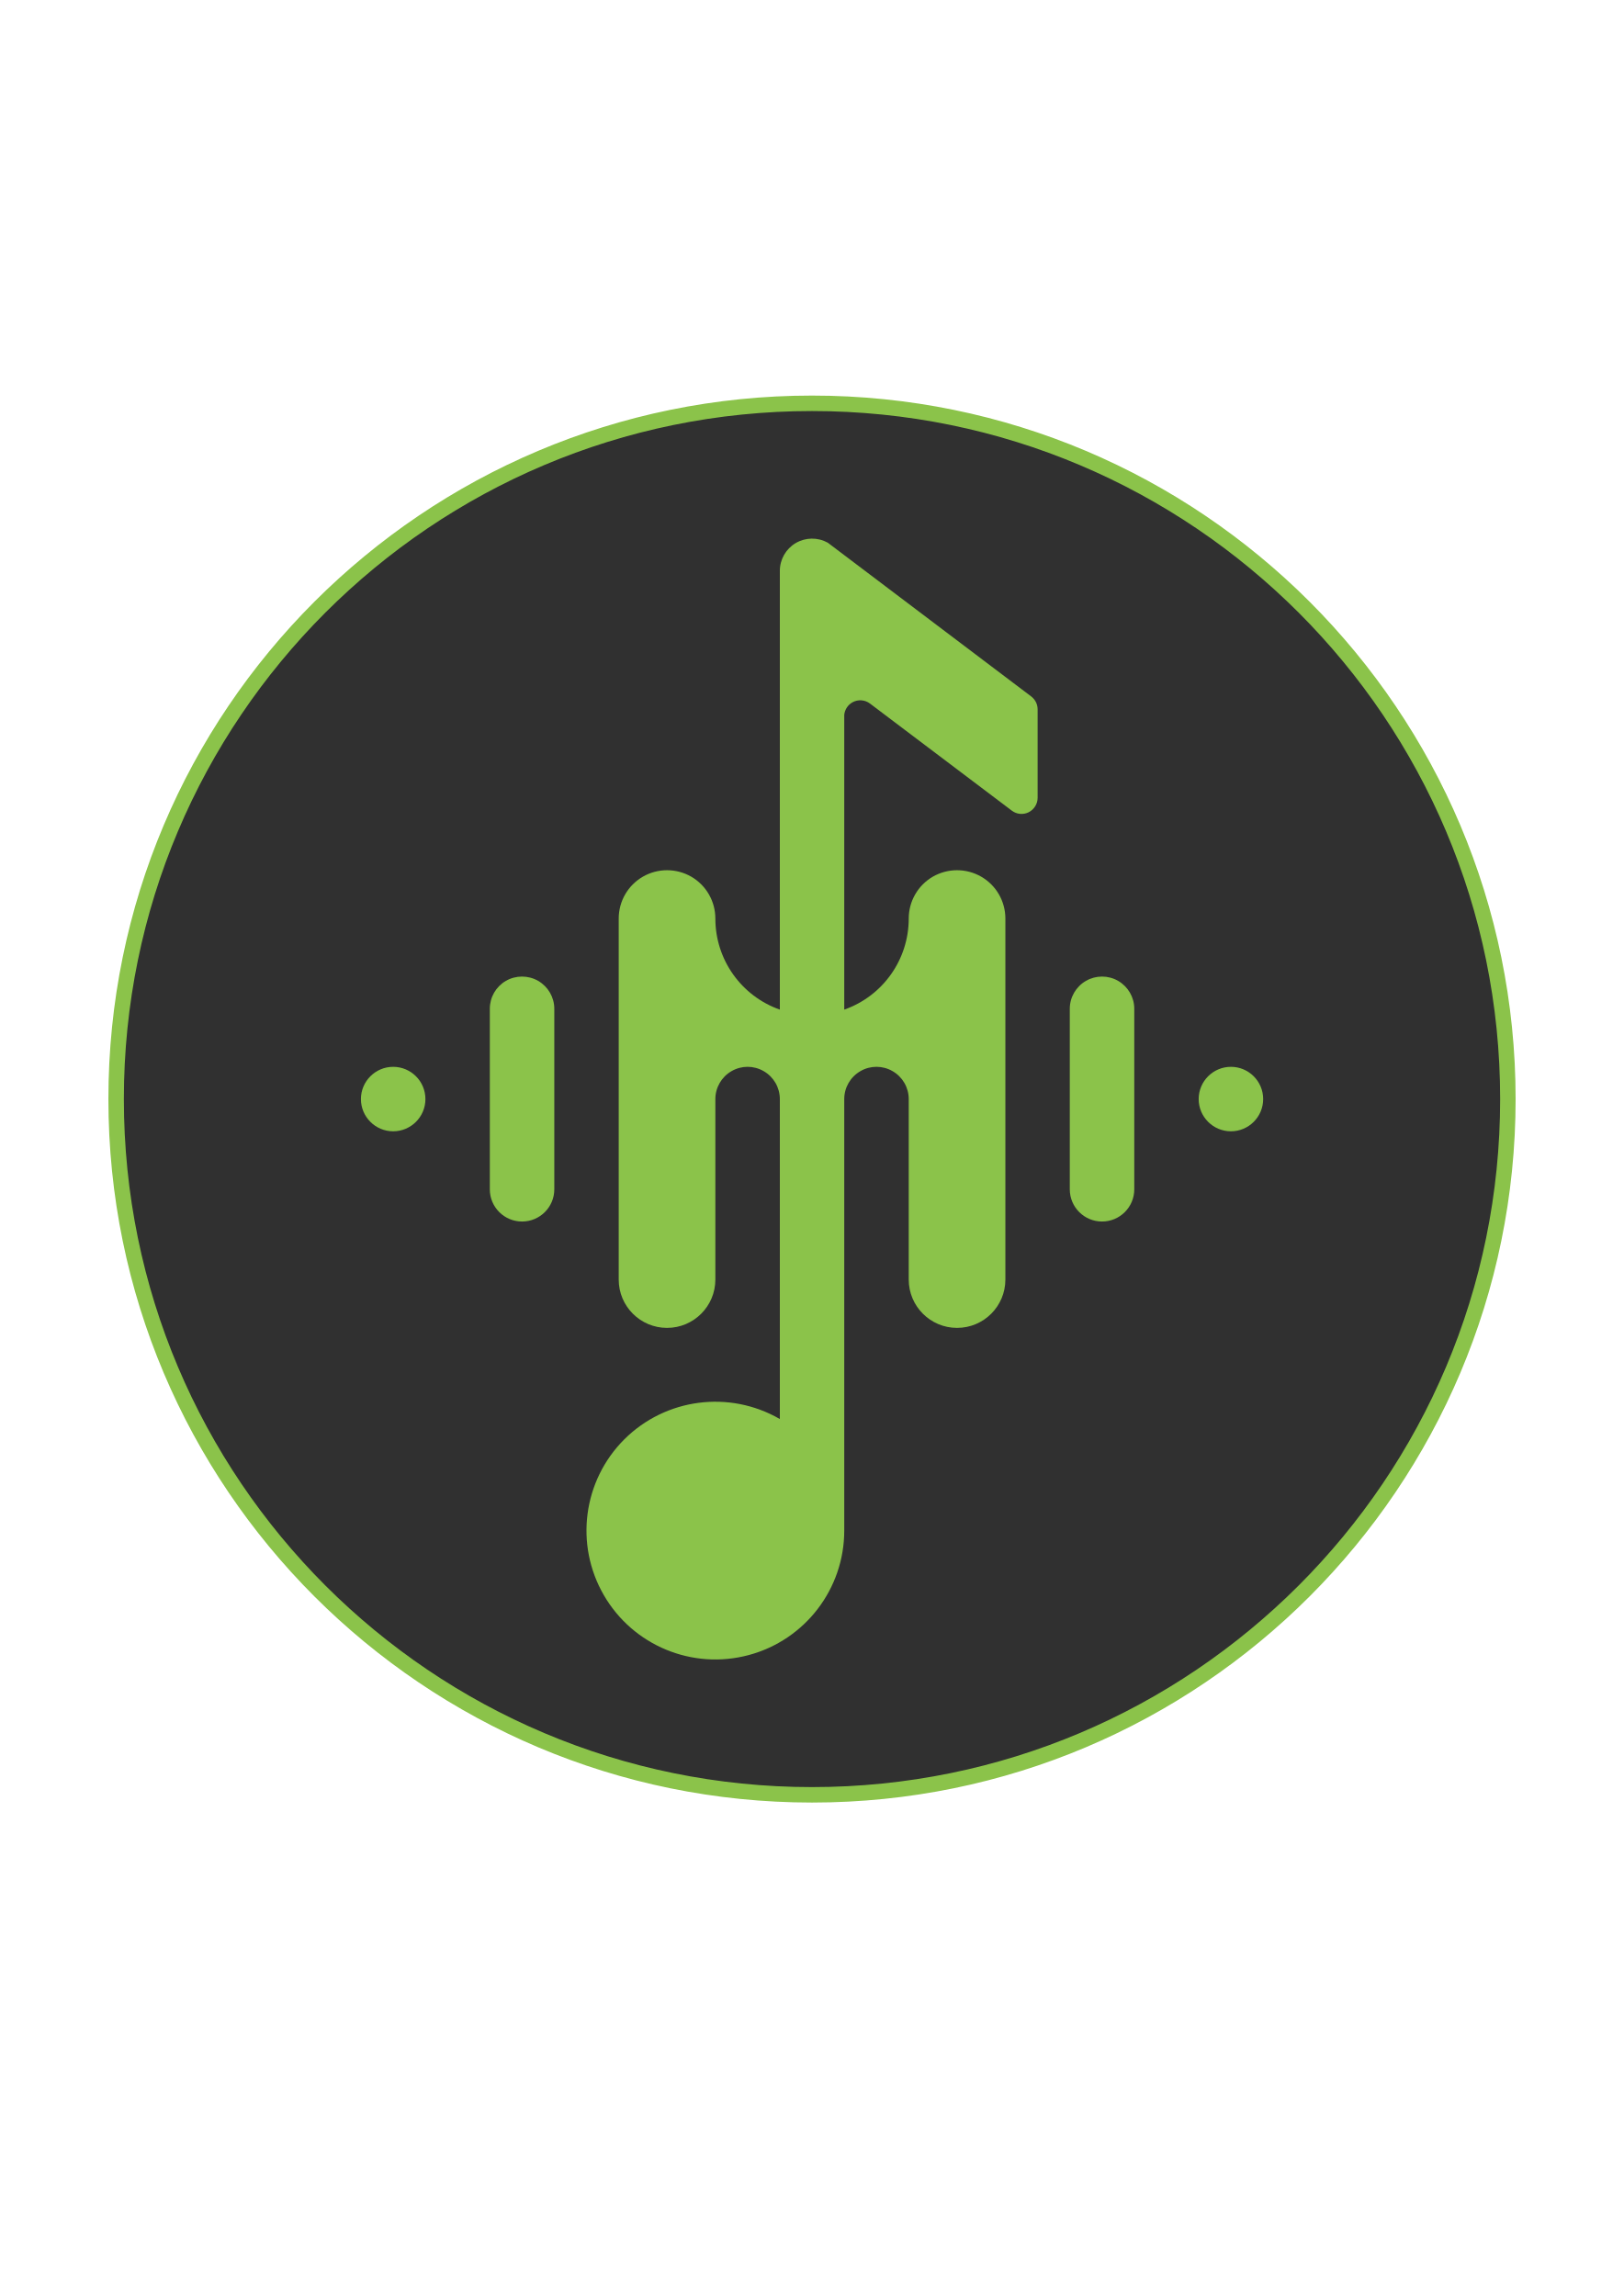
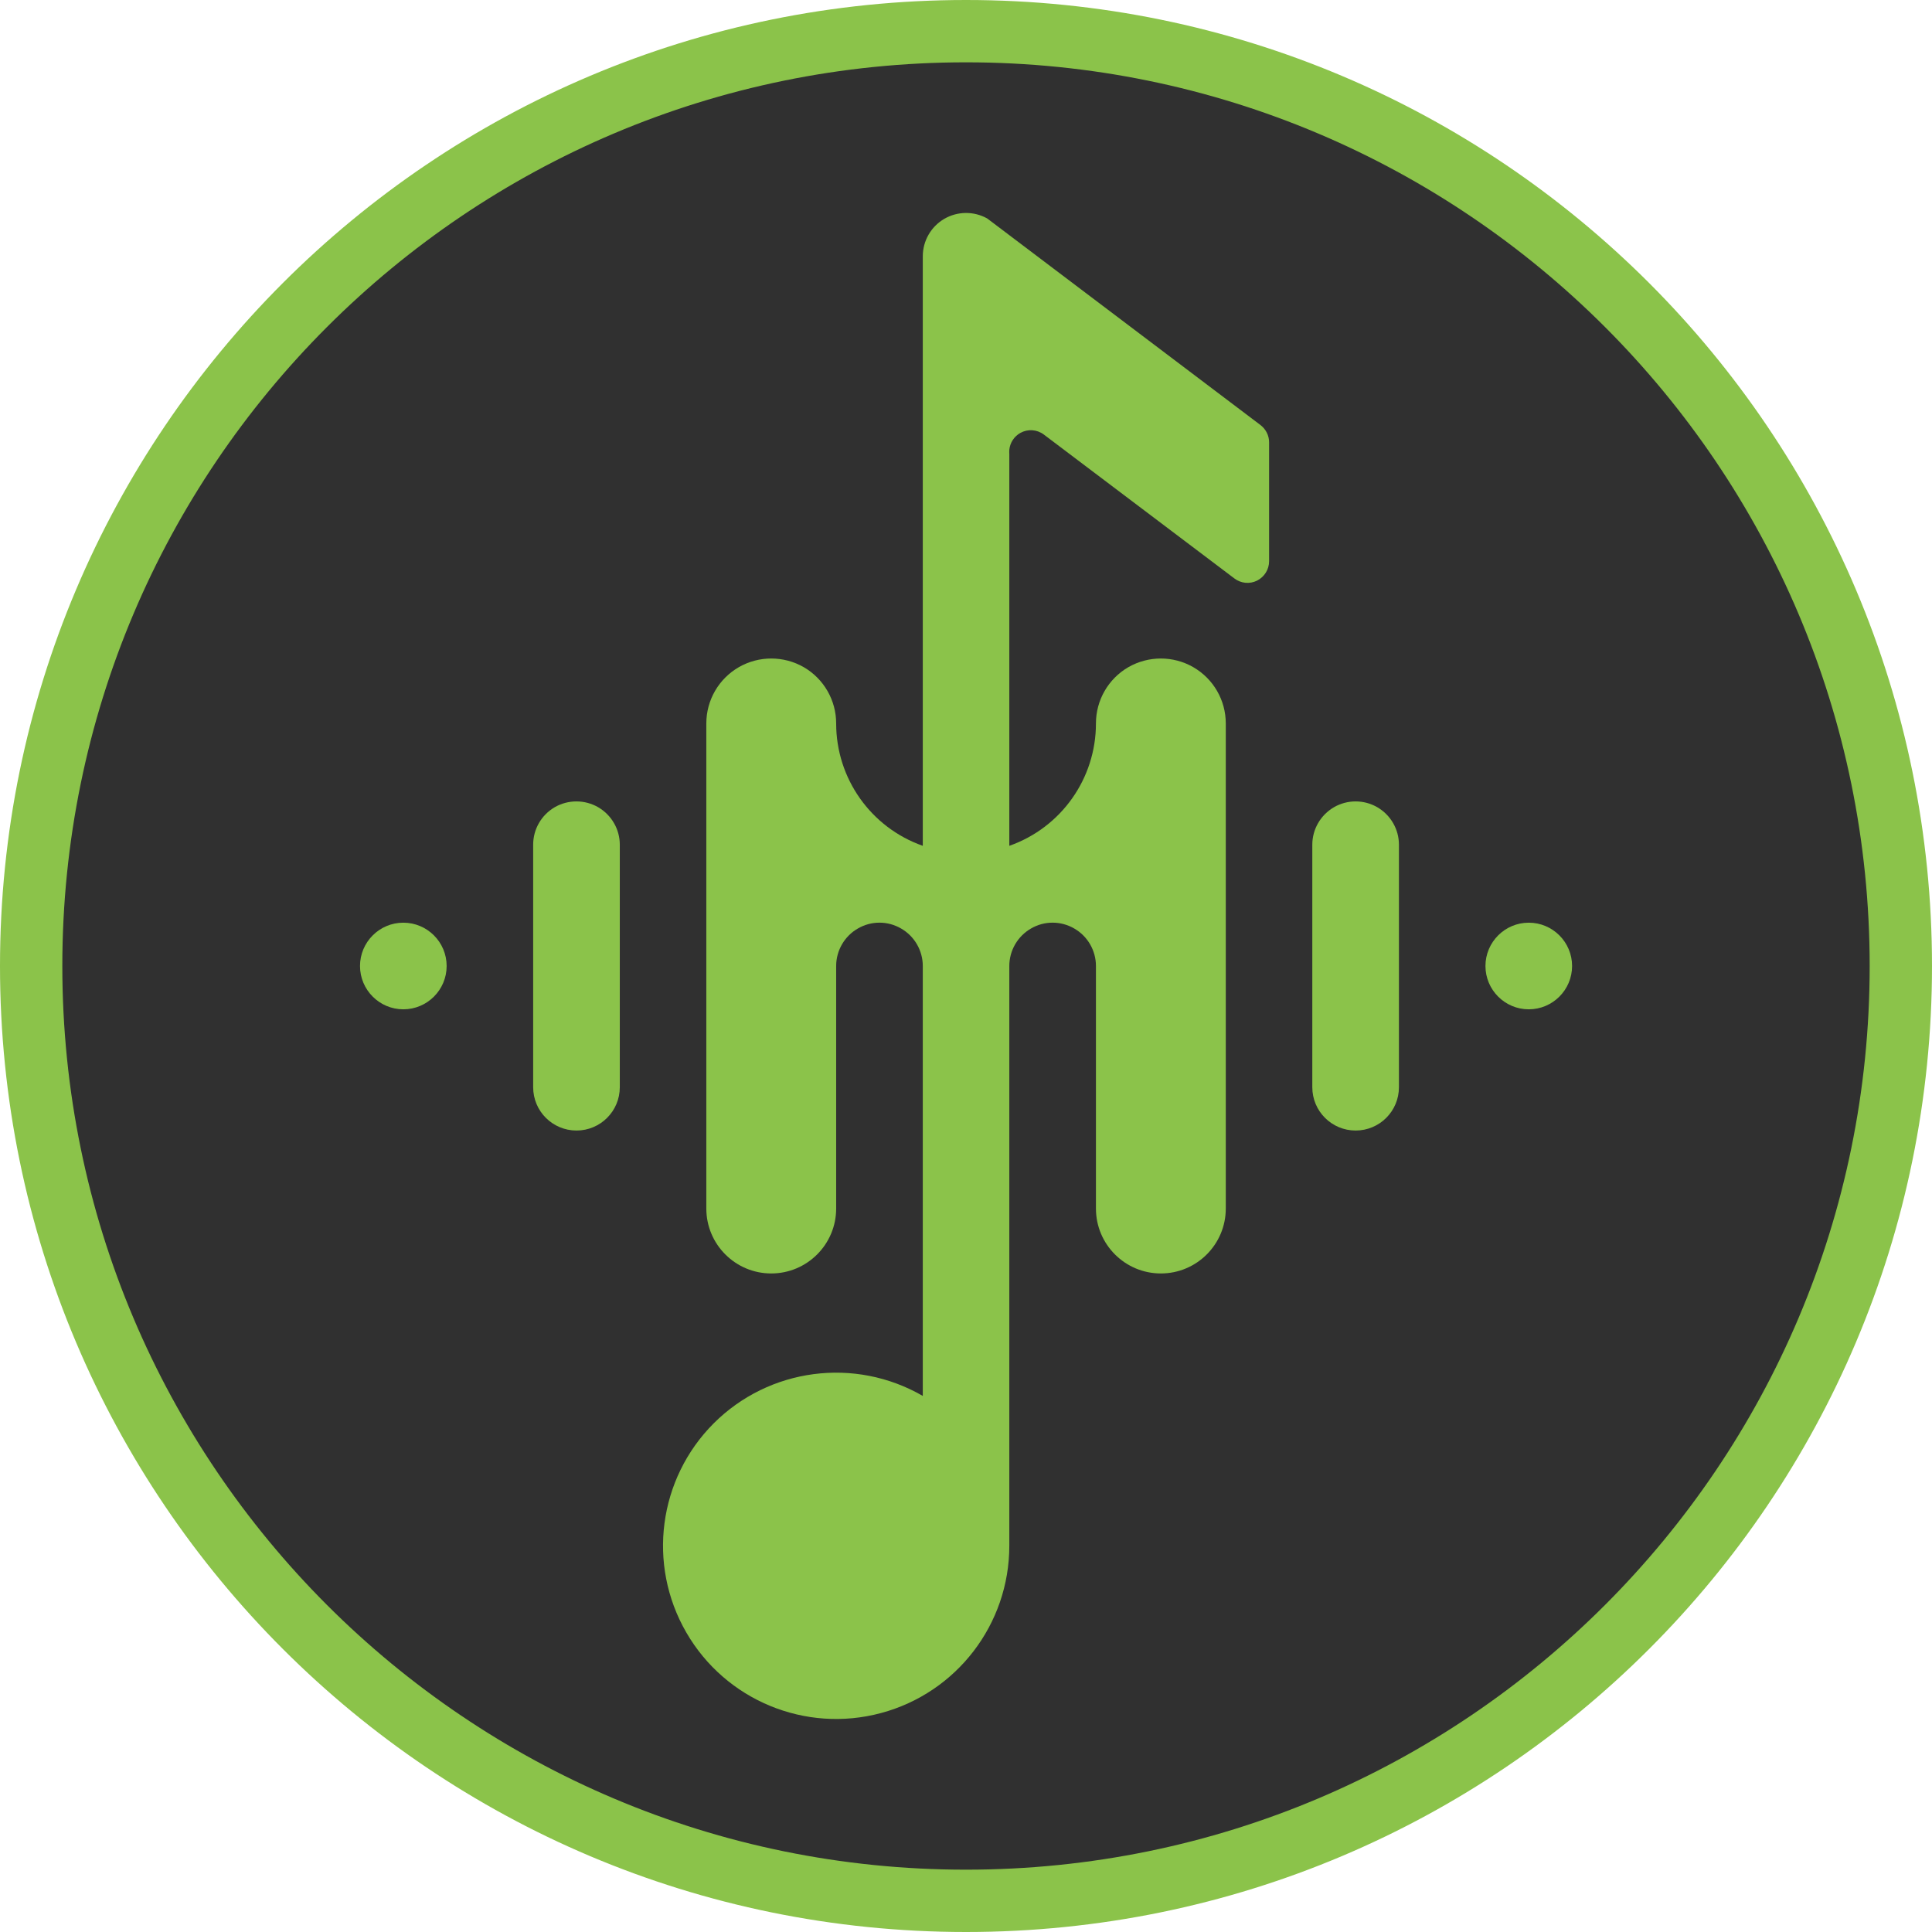
- <svg xmlns="http://www.w3.org/2000/svg" xml:space="preserve" width="210mm" height="297mm" version="1.1" style="shape-rendering:geometricPrecision; text-rendering:geometricPrecision; image-rendering:optimizeQuality; fill-rule:evenodd; clip-rule:evenodd" viewBox="0 0 21000 29700">
-   <defs>
-     <style type="text/css">
-    
-     .str0 {stroke:#8BC34A;stroke-width:200}
-     .fil0 {fill:#303030}
-     .fil1 {fill:#8BC34A}
-    
-   </style>
-   </defs>
-   <g id="Camada_x0020_1">
-     <circle class="fil0 str0" cx="10502" cy="14217" r="9000" />
-     <path class="fil1" d="M10919 19799l0 -5582c0,-149 80,-287 209,-361 128,-75 287,-75 416,0 129,74 209,212 209,361l0 2335c0,345 280,625 625,625 345,0 625,-280 625,-625l0 -4670c0,-224 -119,-430 -313,-542 -193,-111 -431,-111 -625,0 -193,112 -312,318 -312,542 0,530 -334,1002 -834,1178l0 -3773c-1,-14 -1,-27 0,-40 7,-68 46,-128 106,-162 72,-40 161,-34 227,16l1834 1385c63,48 147,56 218,21 71,-36 116,-108 116,-187l0 -1145c0,-65 -31,-126 -83,-166l-2631 -1989c-130,-72 -287,-70 -415,5 -127,75 -205,212 -205,359l0 5676c-500,-176 -834,-648 -834,-1178 0,-224 -119,-430 -312,-542 -194,-111 -432,-111 -625,0 -194,112 -313,318 -313,542l0 4670c0,345 280,625 625,625 345,0 625,-280 625,-625l0 -2335c0,-149 80,-287 209,-361 129,-75 287,-75 416,0 129,74 209,212 209,361l0 4139c-654,-378 -1479,-269 -2013,264 -533,534 -642,1359 -264,2013 377,653 1146,972 1875,776 728,-195 1235,-855 1235,-1610z" />
-     <path class="fil1" d="M7169 15384l0 -2335c0,-149 -80,-286 -209,-361 -129,-74 -288,-74 -417,0 -129,75 -208,212 -208,361l0 2335c0,231 187,417 417,417 230,0 417,-186 417,-417z" />
-     <path class="fil1" d="M5502 14217c0,-230 -187,-417 -417,-417 -230,0 -417,187 -417,417 0,230 187,417 417,417 230,0 417,-187 417,-417z" />
-     <path class="fil1" d="M13836 13049l0 2335c0,231 187,417 417,417 230,0 417,-186 417,-417l0 -2335c0,-149 -80,-286 -209,-361 -129,-74 -287,-74 -416,0 -129,75 -209,212 -209,361z" />
-     <path class="fil1" d="M15920 13800c-230,0 -417,187 -417,417 0,230 187,417 417,417 230,0 417,-187 417,-417 0,-230 -187,-417 -417,-417z" />
+ <svg xmlns="http://www.w3.org/2000/svg" width="186mm" height="186mm" style="clip-rule:evenodd;fill-rule:evenodd;image-rendering:optimizeQuality;shape-rendering:geometricPrecision;text-rendering:geometricPrecision" version="1.1" viewBox="0 0 18600 18600" xml:space="preserve">
+   <g transform="translate(-1202,-4917)">
+     <circle class="fil0 str0" cx="10502" cy="14217" r="9e3" style="fill:#303030;stroke-width:600;stroke:#8bc34a" />
+     <path class="fil1" d="m10919 19799v-5582c0-149 80-287 209-361 128-75 287-75 416 0 129 74 209 212 209 361v2335c0 345 280 625 625 625s625-280 625-625v-4670c0-224-119-430-313-542-193-111-431-111-625 0-193 112-312 318-312 542 0 530-334 1002-834 1178v-3773c-1-14-1-27 0-40 7-68 46-128 106-162 72-40 161-34 227 16l1834 1385c63 48 147 56 218 21 71-36 116-108 116-187v-1145c0-65-31-126-83-166l-2631-1989c-130-72-287-70-415 5-127 75-205 212-205 359v5676c-500-176-834-648-834-1178 0-224-119-430-312-542-194-111-432-111-625 0-194 112-313 318-313 542v4670c0 345 280 625 625 625s625-280 625-625v-2335c0-149 80-287 209-361 129-75 287-75 416 0 129 74 209 212 209 361v4139c-654-378-1479-269-2013 264-533 534-642 1359-264 2013 377 653 1146 972 1875 776 728-195 1235-855 1235-1610z" style="fill:#8bc34a" />
+     <path class="fil1" d="m7169 15384v-2335c0-149-80-286-209-361-129-74-288-74-417 0-129 75-208 212-208 361v2335c0 231 187 417 417 417s417-186 417-417z" style="fill:#8bc34a" />
+     <path class="fil1" d="m5502 14217c0-230-187-417-417-417s-417 187-417 417 187 417 417 417 417-187 417-417z" style="fill:#8bc34a" />
+     <path class="fil1" d="m13836 13049v2335c0 231 187 417 417 417s417-186 417-417v-2335c0-149-80-286-209-361-129-74-287-74-416 0-129 75-209 212-209 361z" style="fill:#8bc34a" />
+     <path class="fil1" d="m15920 13800c-230 0-417 187-417 417s187 417 417 417 417-187 417-417-187-417-417-417z" style="fill:#8bc34a" />
  </g>
</svg>
